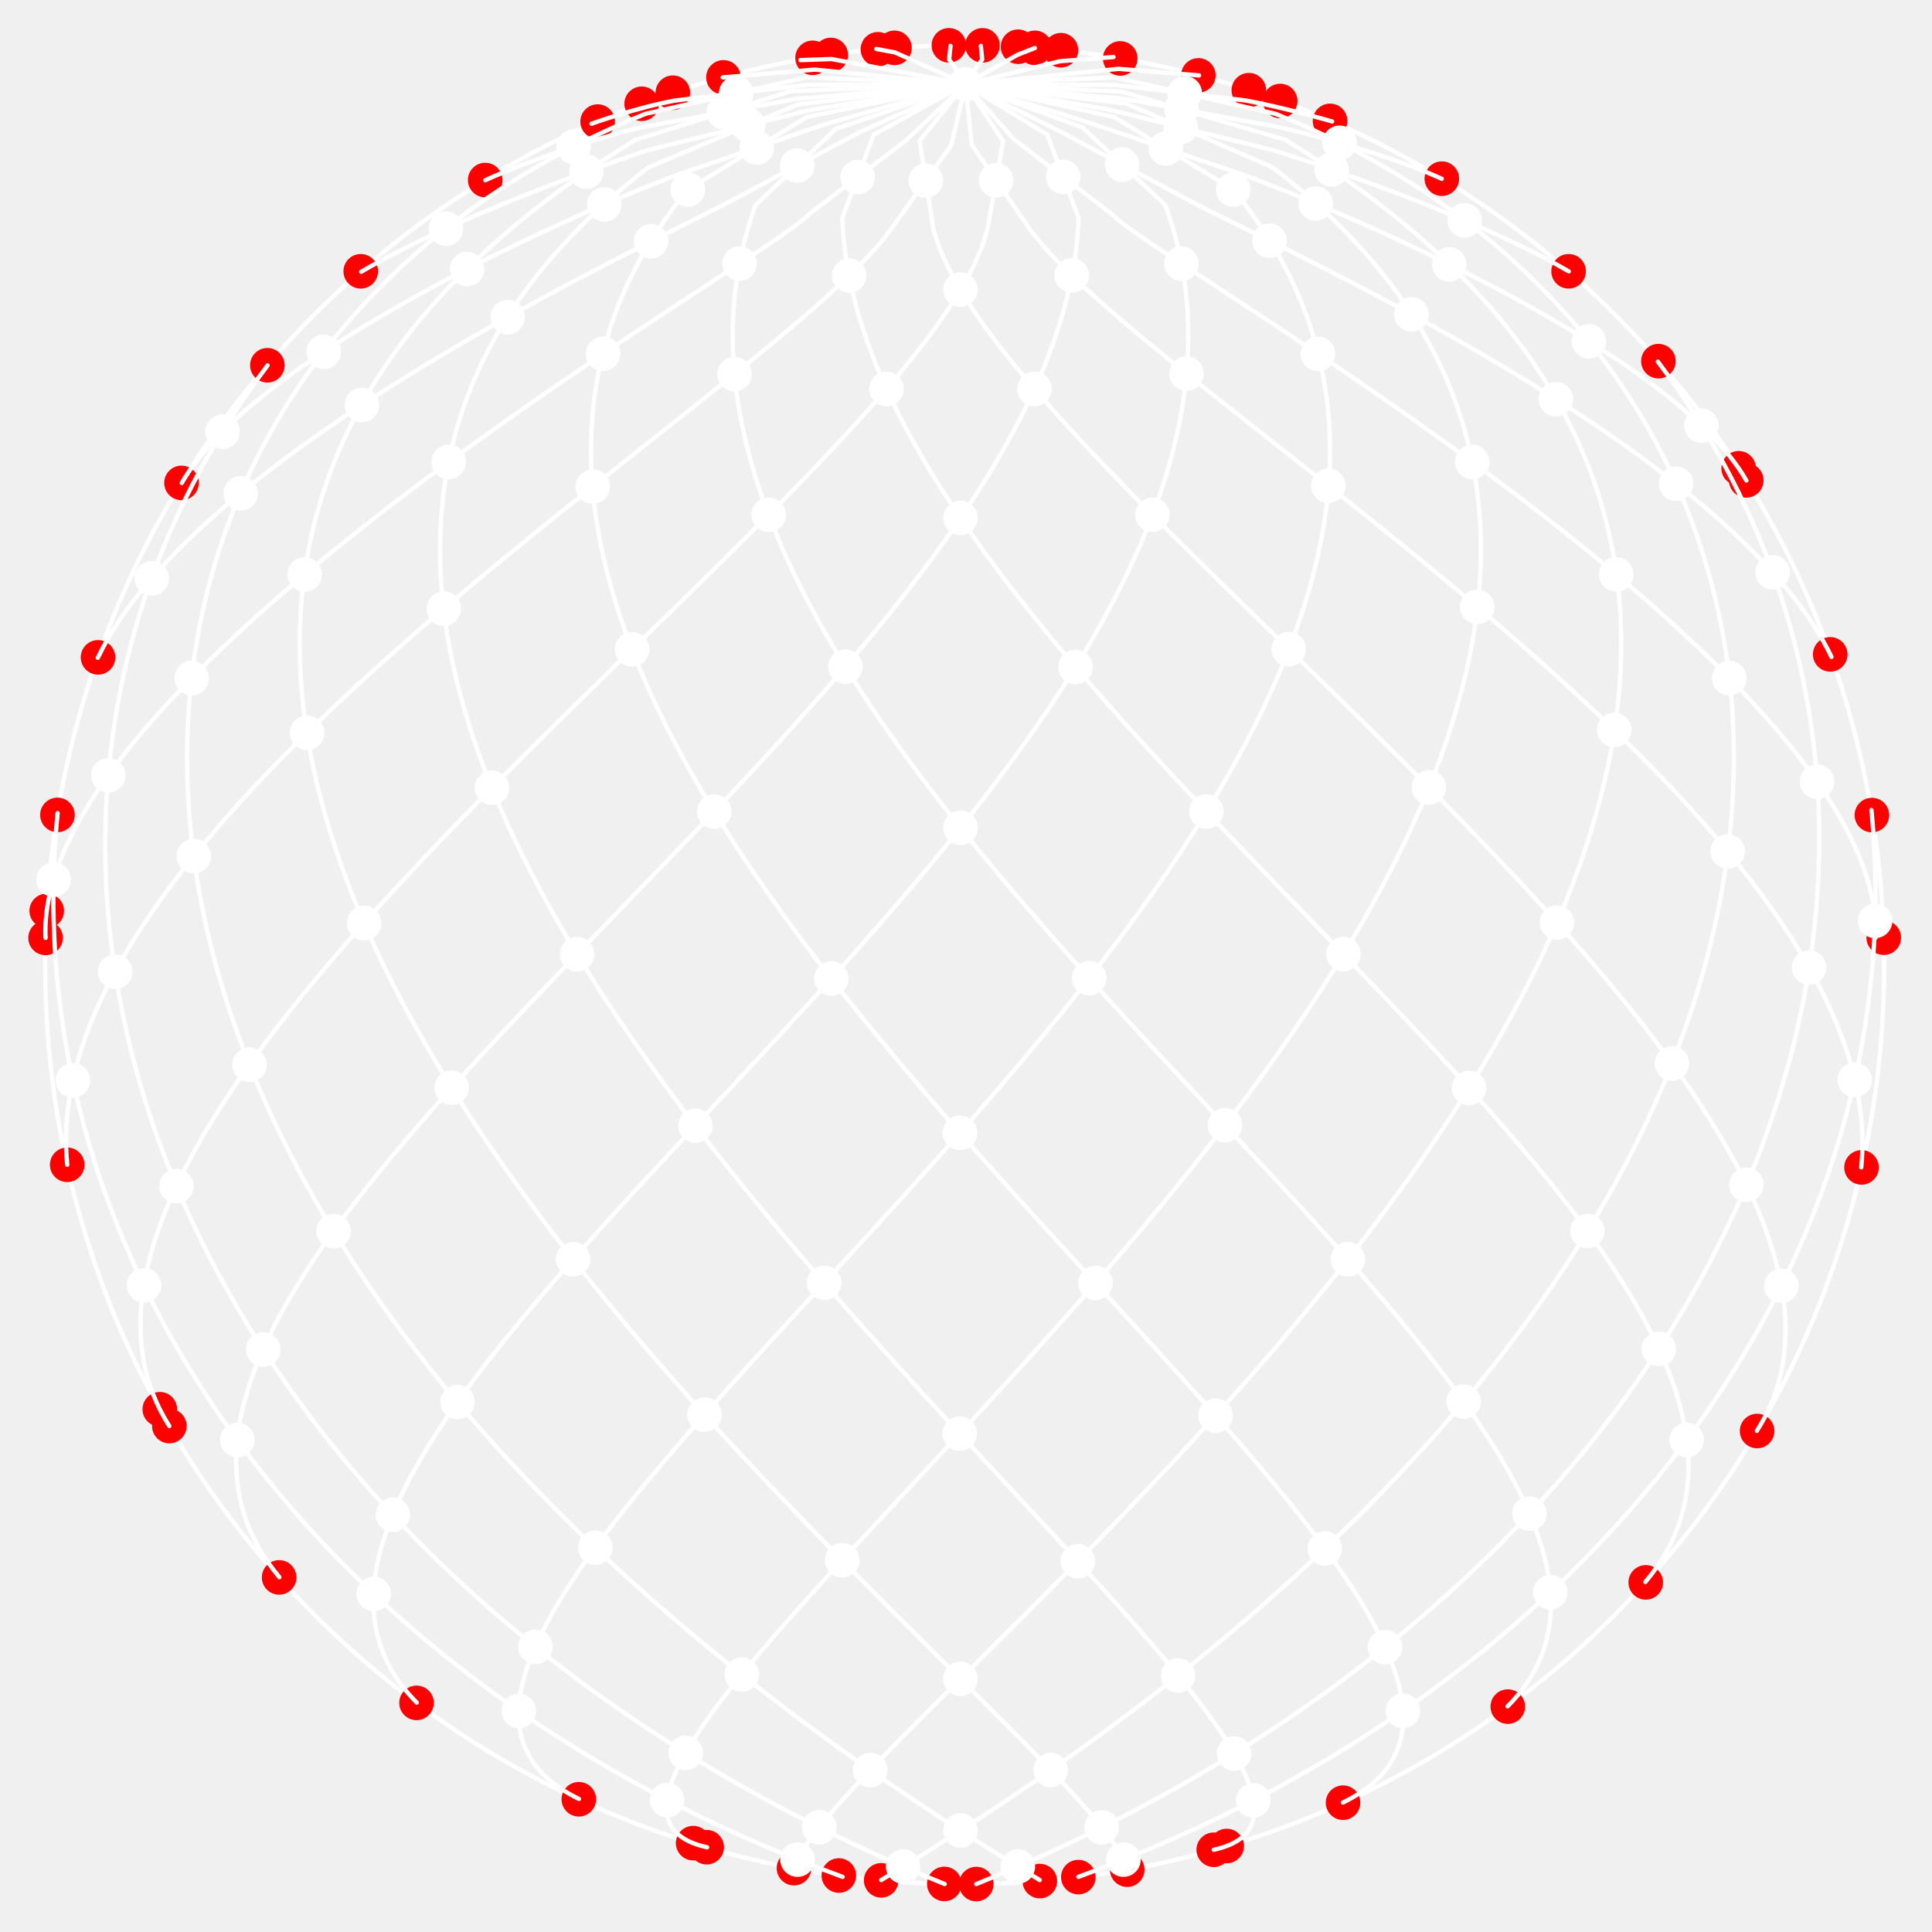
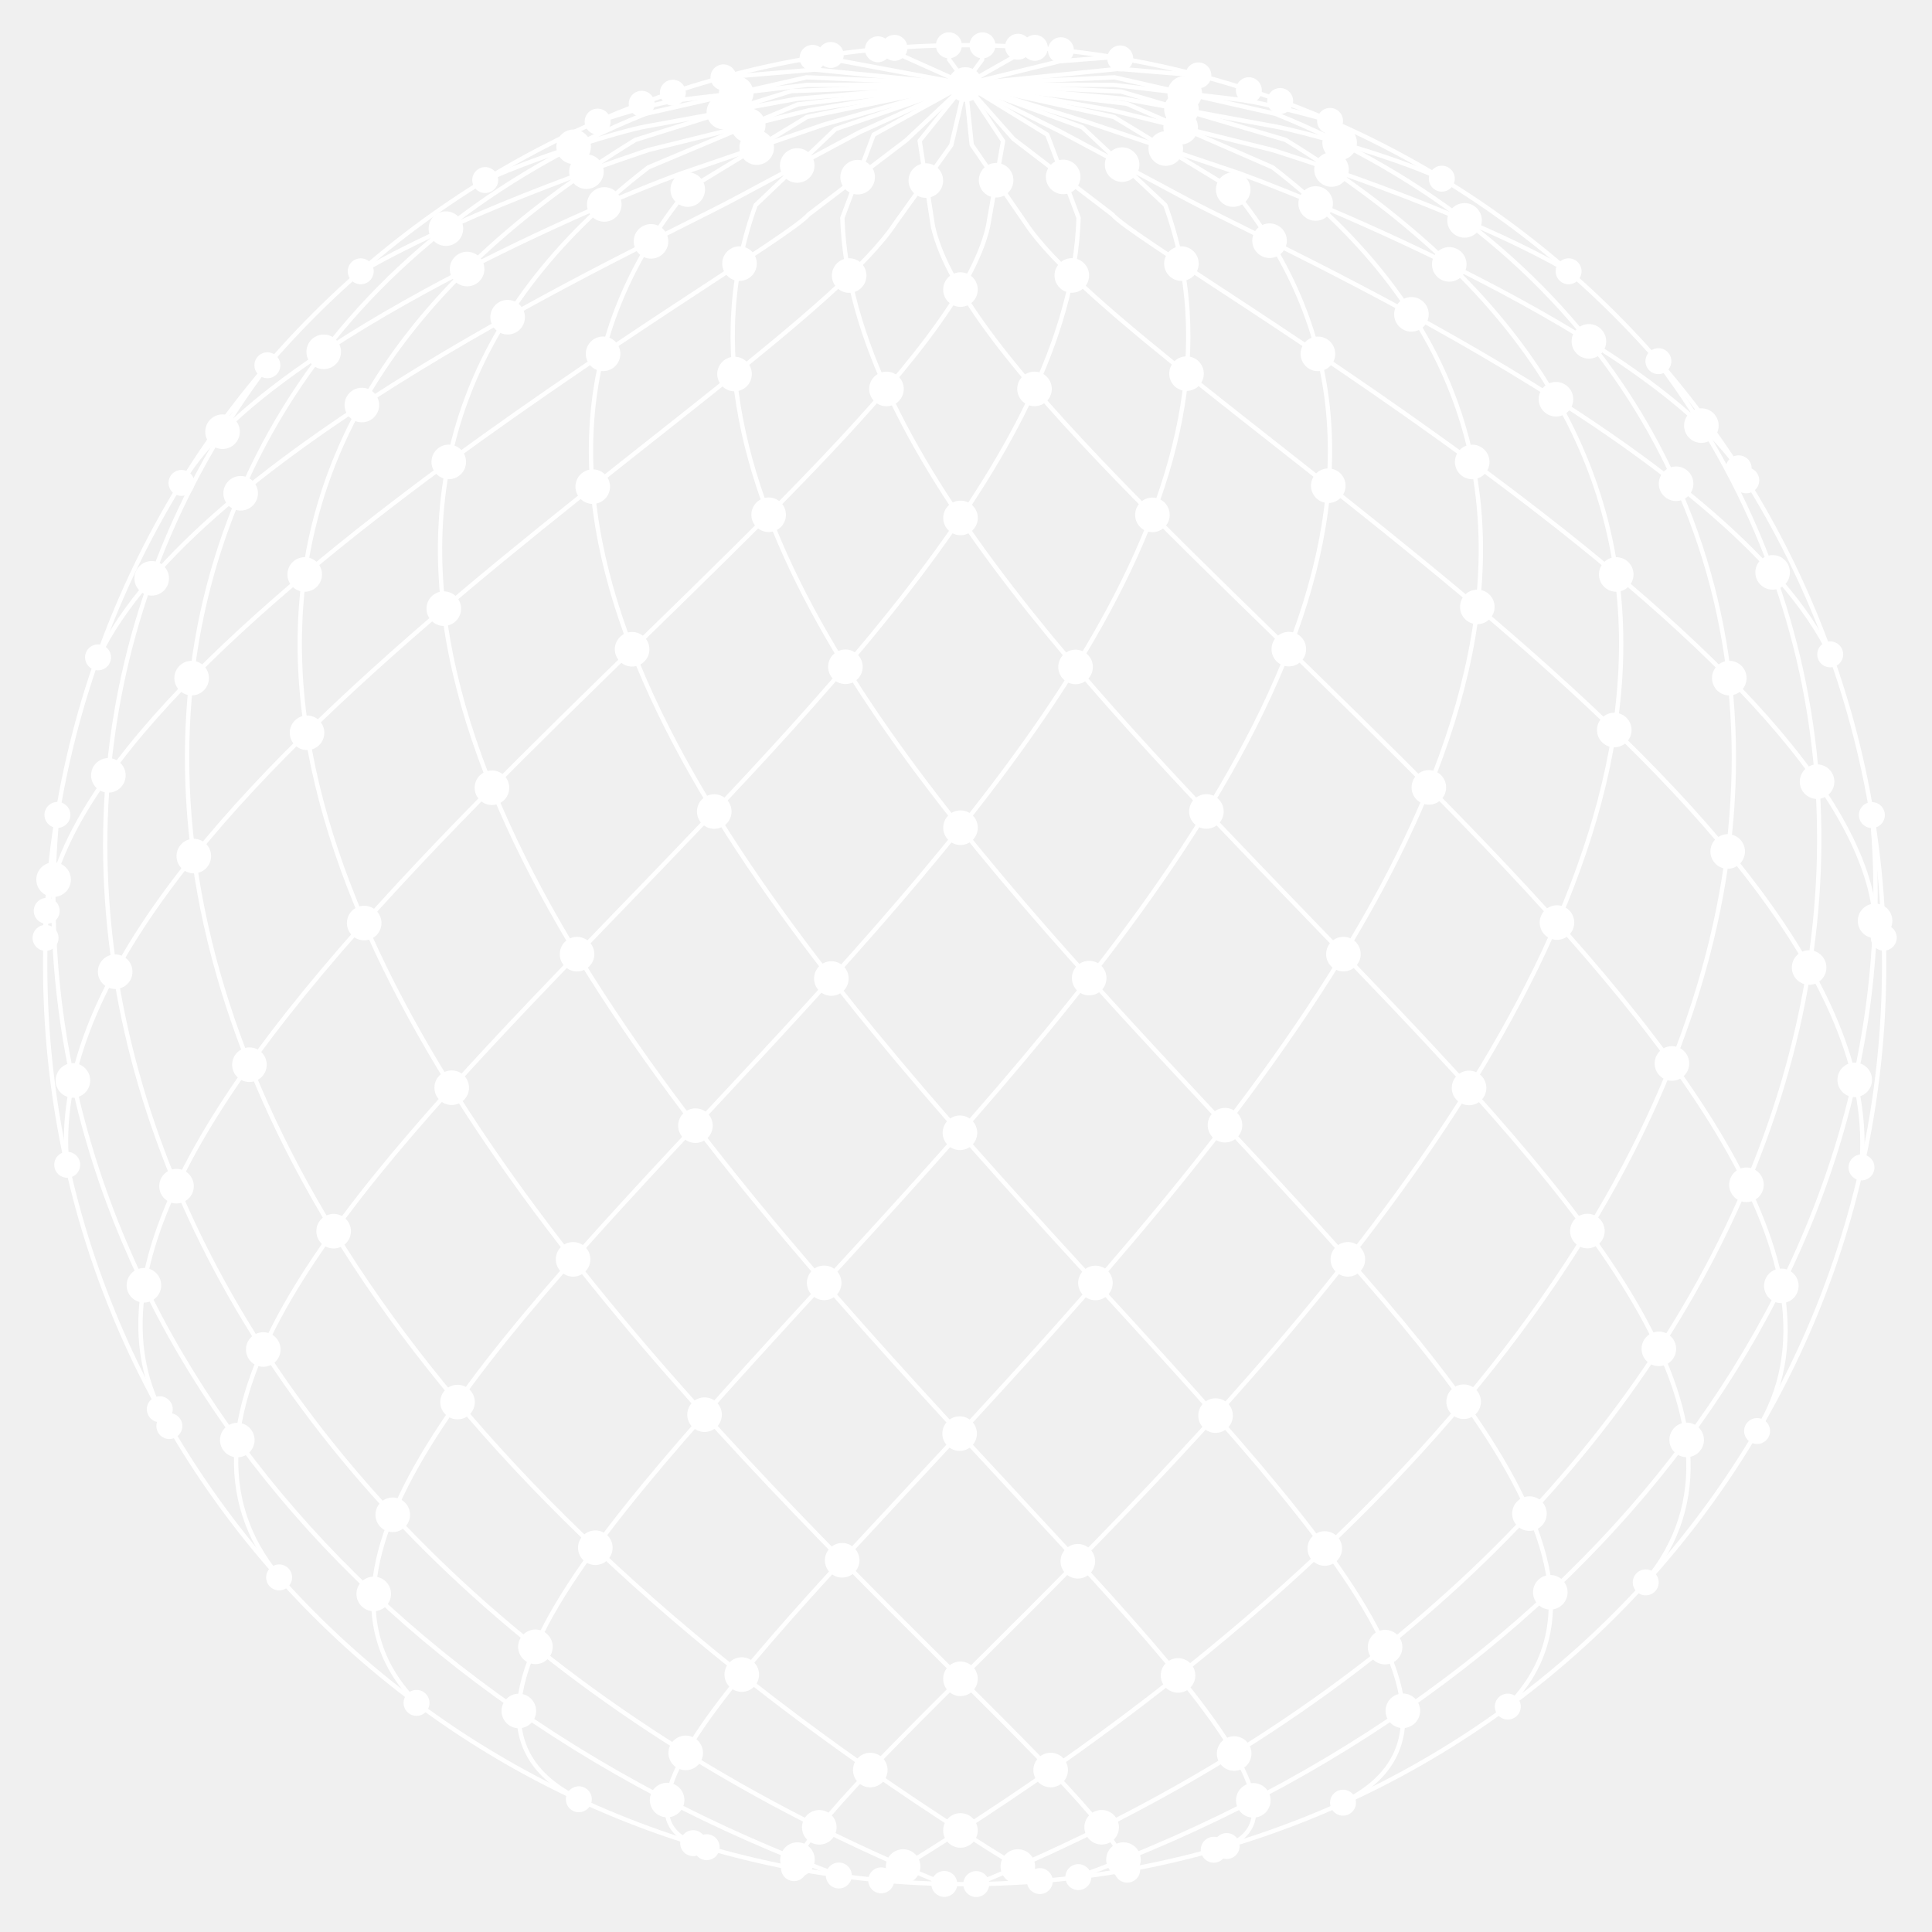
<svg xmlns="http://www.w3.org/2000/svg" width="100%" height="100%" viewBox="-10 -10 447 447">
  <style>
        svg {
            stroke-linecap: round;
            stroke-linejoin: round;
        }

        .bg-sphere,
        .line {
            fill: none;
            stroke: white;
            stroke-width: 1px;
        }

        .dot {
            fill: white;
            stroke: none;
            r: 4px;
        }

        .dot-circle {
-             fill: red;
+             fill: white;
+             r: 3px;
        }
    </style>
  <circle class="bg-sphere" cx="213.189" cy="213.189" r="212.739" />
  <g id="dots-circle">
    <circle class="dot dot-circle" cx="209.54" cy="0.48" r="4" />
    <circle class="dot dot-circle" cx="217.31" cy="0.49" r="4" />
    <circle class="dot dot-circle" cx="193.12" cy="1.40" r="4" />
    <circle class="dot dot-circle" cx="196.95" cy="1.07" r="4" />
    <circle class="dot dot-circle" cx="225.54" cy="0.81" r="4" />
    <circle class="dot dot-circle" cx="229.43" cy="1.07" r="4" />
    <circle class="dot dot-circle" cx="235.46" cy="1.62" r="4" />
    <circle class="dot dot-circle" cx="178.00" cy="3.38" r="4" />
    <circle class="dot dot-circle" cx="182.21" cy="2.72" r="4" />
    <circle class="dot dot-circle" cx="249.18" cy="3.52" r="4" />
    <circle class="dot dot-circle" cx="267.26" cy="7.44" r="4" />
    <circle class="dot dot-circle" cx="157.38" cy="7.90" r="4" />
    <circle class="dot dot-circle" cx="145.67" cy="11.45" r="4" />
    <circle class="dot dot-circle" cx="278.94" cy="10.87" r="4" />
    <circle class="dot dot-circle" cx="286.19" cy="13.37" r="4" />
    <circle class="dot dot-circle" cx="138.46" cy="14.01" r="4" />
    <circle class="dot dot-circle" cx="128.27" cy="18.13" r="4" />
    <circle class="dot dot-circle" cx="297.73" cy="17.97" r="4" />
    <circle class="dot dot-circle" cx="323.59" cy="31.34" r="4" />
    <circle class="dot dot-circle" cx="102.26" cy="31.66" r="4" />
    <circle class="dot dot-circle" cx="73.46" cy="52.77" r="4" />
    <circle class="dot dot-circle" cx="352.92" cy="52.77" r="4" />
    <circle class="dot dot-circle" cx="373.70" cy="73.56" r="4" />
    <circle class="dot dot-circle" cx="51.86" cy="74.51" r="4" />
    <circle class="dot dot-circle" cx="392.27" cy="98.35" r="4" />
    <circle class="dot dot-circle" cx="394.03" cy="101.14" r="4" />
    <circle class="dot dot-circle" cx="31.99" cy="101.73" r="4" />
    <circle class="dot dot-circle" cx="413.45" cy="141.40" r="4" />
    <circle class="dot dot-circle" cx="12.68" cy="142.09" r="4" />
    <circle class="dot dot-circle" cx="3.29" cy="178.54" r="4" />
    <circle class="dot dot-circle" cx="423.09" cy="178.58" r="4" />
    <circle class="dot dot-circle" cx="0.81" cy="200.74" r="4" />
    <circle class="dot dot-circle" cx="0.54" cy="207.00" r="4" />
    <circle class="dot dot-circle" cx="425.84" cy="206.95" r="4" />
    <circle class="dot dot-circle" cx="5.55" cy="259.49" r="4" />
    <circle class="dot dot-circle" cx="420.69" cy="260.10" r="4" />
    <circle class="dot dot-circle" cx="26.97" cy="316.05" r="4" />
    <circle class="dot dot-circle" cx="29.18" cy="319.94" r="4" />
    <circle class="dot dot-circle" cx="396.53" cy="321.09" r="4" />
    <circle class="dot dot-circle" cx="54.58" cy="354.96" r="4" />
    <circle class="dot dot-circle" cx="370.77" cy="356.11" r="4" />
    <circle class="dot dot-circle" cx="86.37" cy="383.99" r="4" />
    <circle class="dot dot-circle" cx="338.85" cy="384.85" r="4" />
    <circle class="dot dot-circle" cx="123.92" cy="406.29" r="4" />
    <circle class="dot dot-circle" cx="300.73" cy="407.08" r="4" />
    <circle class="dot dot-circle" cx="150.37" cy="416.44" r="4" />
    <circle class="dot dot-circle" cx="153.50" cy="417.38" r="4" />
    <circle class="dot dot-circle" cx="273.81" cy="417.11" r="4" />
    <circle class="dot dot-circle" cx="270.82" cy="417.97" r="4" />
    <circle class="dot dot-circle" cx="173.70" cy="422.23" r="4" />
    <circle class="dot dot-circle" cx="250.80" cy="422.58" r="4" />
    <circle class="dot dot-circle" cx="184.08" cy="423.93" r="4" />
    <circle class="dot dot-circle" cx="239.49" cy="424.30" r="4" />
    <circle class="dot dot-circle" cx="193.88" cy="425.05" r="4" />
    <circle class="dot dot-circle" cx="230.58" cy="425.22" r="4" />
    <circle class="dot dot-circle" cx="208.48" cy="425.88" r="4" />
    <circle class="dot dot-circle" cx="215.87" cy="425.91" r="4" />
  </g>
  <g id="lines-left">
    <path class="line" d="M213.392,9.547L210.088,23.578L197.135,41.641C172.227,79.342 -2.6,177.654 5.553,259.491" />
    <path class="line" d="M213.397,9.555L222.071,22.643L218.564,42.509C204.832,101.764 -18.553,244.878 29.171,319.947" />
    <path class="line" d="M213.382,9.557L232.304,21.165L239.548,40.401C236.03,151.315 -6.997,281.313 54.636,354.912" />
    <path class="line" d="M213.33,9.533L240.418,19.459L259.619,37.456C306.985,167.544 19.992,317.01 86.419,383.928" />
    <path class="line" d="M275.317,33.86C387.513,170.586 37.27,363.729 123.951,406.221" />
    <path class="line" d="M213.515,9.57L250.683,13.998L284.442,28.728C463.467,166.493 80.603,401.483 153.597,417.406" />
    <path class="line" d="M213.365,9.545L249.384,11.186L287.428,22.361C509.433,158.259 186.167,384.186 173.736,422.053" />
    <path class="line" d="M213.362,9.527L176.81,9.635L146.268,13.241C137.239,14.883 126.852,18.627 126.852,18.627" />
    <path class="line" d="M213.371,9.448L247.835,7.892L285.105,16.339C425.471,72.755 455.613,266.93 193.881,424.985" />
    <path class="line" d="M373.569,73.672C459.092,187.346 394.07,353.413 215.871,425.912" />
    <path class="line" d="M239.486,424.248C358.902,380.813 433.323,281.63 422.983,177.415" />
    <path class="line" d="M0.537,207.004C-2.348,144.969 169.323,49.034 177.056,39.651L199.655,22.458L213.396,9.538" />
    <path class="line" d="M12.628,142.202C35.425,94.31 138.268,47.57 159.649,36.205L188.895,20.571L213.363,9.506" />
    <path class="line" d="M32.043,101.76C49.356,71.385 125.525,38.16 147.499,30.168L180.67,18.807L213.344,9.499" />
    <path class="line" d="M73.556,52.88C98.977,38.041 140.133,24.676 140.133,24.676L177.092,15.528L213.368,9.532" />
    <path class="line" d="M213.351,9.522L174.27,12.87L139.203,19.303C134.015,20.256 114.988,25.907 102.284,31.692" />
    <path class="line" d="M213.321,9.562L178.455,6.102L157.209,7.915" />
    <path class="line" d="M213.29,9.437L182.352,3.659L175.185,3.906" />
    <path class="line" d="M213.313,9.415L197.034,2.124L192.757,1.33" />
    <path class="line" d="M213.47,9.054L209.6,3.784L209.914,0.616" />
    <path class="line" d="M275.317,33.86L247.727,17.064L213.35,9.489" />
  </g>
  <g id="lines-right">
    <path class="line" d="M213.372,9.585L214.815,23.465L227.305,41.641C252.213,79.342 428.783,178.245 420.629,260.082" />
    <path class="line" d="M213.242,9.564L202.778,22.568L205.876,42.509C219.608,101.764 444.198,245.986 396.474,321.055" />
    <path class="line" d="M213.305,9.493L192.136,21.165L184.892,40.401C188.41,151.315 432.313,282.422 370.68,356.021" />
    <path class="line" d="M213.326,9.537L183.321,19.853L164.821,37.456C117.454,167.544 405.231,317.877 338.804,384.795" />
    <path class="line" d="M149.122,33.86C36.926,170.586 387.392,364.559 300.711,407.05" />
    <path class="line" d="M213.364,9.523L174.556,14.165L139.998,28.728C-39.027,166.493 343.816,402.052 270.822,417.975" />
    <path class="line" d="M213.316,9.536L173.044,11.075L137.012,22.361C-84.993,158.259 238.273,384.186 250.704,422.053" />
    <path class="line" d="M213.357,9.543L247.63,9.635L278.172,13.241C287.201,14.883 298.205,18.106 298.205,18.106" />
    <path class="line" d="M213.3,9.457L176.605,7.892L139.334,16.339C-1.031,72.755 -31.173,266.93 230.559,424.985" />
    <path class="line" d="M51.903,74.547C-33.62,188.221 30.37,353.413 208.569,425.912" />
    <path class="line" d="M184.954,424.248C65.538,380.813 -7.011,282.353 3.329,178.138" />
    <path class="line" d="M423.903,207.004C426.787,144.969 255.117,49.034 247.384,39.651L224.503,22.157L213.338,9.551" />
    <path class="line" d="M413.736,141.992C390.939,94.1 286.172,47.57 264.791,36.205L235.158,20.346L213.396,9.539" />
    <path class="line" d="M394.055,101.186C376.742,70.811 298.915,38.16 276.941,30.168L241.61,18.265L213.397,9.514" />
    <path class="line" d="M352.958,52.795C327.537,37.956 284.307,24.676 284.307,24.676L247.348,15.528L213.379,9.539" />
    <path class="line" d="M213.366,9.525L250.17,12.87L285.237,19.303C290.424,20.256 310.866,25.581 323.57,31.366" />
    <path class="line" d="M213.353,9.511L248.761,5.93L267.426,7.45" />
    <path class="line" d="M213.353,9.507L235.196,4.169L247.626,3.196" />
    <path class="line" d="M213.382,9.506L225.434,2.67L229.425,1.116" />
    <path class="line" d="M213.376,9.053L217.246,3.783L216.932,0.616" />
    <path class="line" d="M149.122,33.86L176.713,17.064L213.328,9.528" />
  </g>
  <g id="dots">
    <circle class="dot" cx="213.34" cy="9.55" r="4" />
    <circle class="dot" cx="204.21" cy="31.78" r="4" />
    <circle class="dot" cx="186.47" cy="53.75" r="4" />
    <circle class="dot" cx="159.95" cy="76.54" r="4" />
    <circle class="dot" cx="127.14" cy="102.59" r="4" />
    <circle class="dot" cx="92.68" cy="130.82" r="4" />
    <circle class="dot" cx="61.04" cy="159.54" r="4" />
    <circle class="dot" cx="34.84" cy="188.07" r="4" />
    <circle class="dot" cx="16.65" cy="214.82" r="4" />
    <circle class="dot" cx="6.87" cy="239.98" r="4" />
    <circle class="dot" cx="220.47" cy="31.70" r="4" />
    <circle class="dot" cx="212.22" cy="57.00" r="4" />
    <circle class="dot" cx="195.10" cy="79.99" r="4" />
    <circle class="dot" cx="167.84" cy="109.10" r="4" />
    <circle class="dot" cx="136.25" cy="140.22" r="4" />
    <circle class="dot" cx="103.82" cy="172.26" r="4" />
    <circle class="dot" cx="74.26" cy="203.56" r="4" />
    <circle class="dot" cx="47.71" cy="236.34" r="4" />
    <circle class="dot" cx="30.84" cy="264.44" r="4" />
    <circle class="dot" cx="23.30" cy="287.37" r="4" />
    <circle class="dot" cx="237.98" cy="53.73" r="4" />
    <circle class="dot" cx="229.35" cy="79.98" r="4" />
    <circle class="dot" cx="212.23" cy="109.83" r="4" />
    <circle class="dot" cx="185.60" cy="144.27" r="4" />
    <circle class="dot" cx="155.25" cy="177.76" r="4" />
    <circle class="dot" cx="123.51" cy="210.76" r="4" />
    <circle class="dot" cx="94.51" cy="241.66" r="4" />
    <circle class="dot" cx="67.19" cy="274.85" r="4" />
    <circle class="dot" cx="50.91" cy="302.23" r="4" />
    <circle class="dot" cx="44.90" cy="323.18" r="4" />
    <circle class="dot" cx="235.98" cy="30.93" r="4" />
    <circle class="dot" cx="264.52" cy="76.45" r="4" />
    <circle class="dot" cx="256.63" cy="109.12" r="4" />
    <circle class="dot" cx="238.85" cy="144.31" r="4" />
    <circle class="dot" cx="212.23" cy="181.50" r="4" />
    <circle class="dot" cx="182.35" cy="216.40" r="4" />
    <circle class="dot" cx="150.90" cy="250.44" r="4" />
    <circle class="dot" cx="122.59" cy="281.37" r="4" />
    <circle class="dot" cx="95.86" cy="314.39" r="4" />
    <circle class="dot" cx="80.87" cy="340.47" r="4" />
    <circle class="dot" cx="76.47" cy="358.78" r="4" />
    <circle class="dot" cx="263.34" cy="50.99" r="4" />
    <circle class="dot" cx="249.62" cy="28.09" r="4" />
    <circle class="dot" cx="275.32" cy="33.86" r="4" />
    <circle class="dot" cx="297.32" cy="102.38" r="4" />
    <circle class="dot" cx="288.19" cy="140.19" r="4" />
    <circle class="dot" cx="269.12" cy="177.75" r="4" />
    <circle class="dot" cx="242.00" cy="216.30" r="4" />
    <circle class="dot" cx="212.10" cy="252.09" r="4" />
    <circle class="dot" cx="180.69" cy="286.81" r="4" />
    <circle class="dot" cx="153.01" cy="317.31" r="4" />
    <circle class="dot" cx="127.74" cy="348.09" r="4" />
    <circle class="dot" cx="113.88" cy="371.02" r="4" />
    <circle class="dot" cx="110.04" cy="385.86" r="4" />
    <circle class="dot" cx="294.92" cy="71.87" r="4" />
    <circle class="dot" cx="283.73" cy="45.69" r="4" />
    <circle class="dot" cx="331.80" cy="130.42" r="4" />
    <circle class="dot" cx="320.59" cy="172.18" r="4" />
    <circle class="dot" cx="300.82" cy="210.75" r="4" />
    <circle class="dot" cx="273.42" cy="250.33" r="4" />
    <circle class="dot" cx="243.45" cy="286.83" r="4" />
    <circle class="dot" cx="212.03" cy="321.69" r="4" />
    <circle class="dot" cx="184.85" cy="351.00" r="4" />
    <circle class="dot" cx="161.62" cy="377.44" r="4" />
    <circle class="dot" cx="148.65" cy="395.56" r="4" />
    <circle class="dot" cx="144.35" cy="406.47" r="4" />
    <circle class="dot" cx="330.62" cy="96.88" r="4" />
    <circle class="dot" cx="316.56" cy="62.73" r="4" />
    <circle class="dot" cx="294.40" cy="37.08" r="4" />
    <circle class="dot" cx="263.16" cy="19.44" r="4" />
    <circle class="dot" cx="363.49" cy="158.90" r="4" />
    <circle class="dot" cx="350.23" cy="203.45" r="4" />
    <circle class="dot" cx="329.89" cy="241.71" r="4" />
    <circle class="dot" cx="301.85" cy="281.37" r="4" />
    <circle class="dot" cx="271.24" cy="317.52" r="4" />
    <circle class="dot" cx="239.37" cy="351.23" r="4" />
    <circle class="dot" cx="212.22" cy="378.42" r="4" />
    <circle class="dot" cx="191.35" cy="399.53" r="4" />
    <circle class="dot" cx="179.55" cy="412.78" r="4" />
    <circle class="dot" cx="174.51" cy="420.25" r="4" />
    <circle class="dot" cx="363.94" cy="122.91" r="4" />
    <circle class="dot" cx="350.00" cy="82.37" r="4" />
    <circle class="dot" cx="325.31" cy="51.17" r="4" />
    <circle class="dot" cx="298.07" cy="29.22" r="4" />
    <circle class="dot" cx="263.35" cy="15.29" r="4" />
    <circle class="dot" cx="160.33" cy="11.58" r="4" />
    <circle class="dot" cx="389.73" cy="187.00" r="4" />
    <circle class="dot" cx="376.83" cy="236.05" r="4" />
    <circle class="dot" cx="357.27" cy="274.82" r="4" />
    <circle class="dot" cx="328.64" cy="314.31" r="4" />
    <circle class="dot" cx="296.51" cy="348.27" r="4" />
    <circle class="dot" cx="262.56" cy="377.64" r="4" />
    <circle class="dot" cx="233.09" cy="399.53" r="4" />
    <circle class="dot" cx="264.11" cy="11.58" r="4" />
    <circle class="dot" cx="212.22" cy="413.50" r="4" />
    <circle class="dot" cx="198.95" cy="421.85" r="4" />
    <circle class="dot" cx="390.10" cy="146.89" r="4" />
    <circle class="dot" cx="377.79" cy="101.92" r="4" />
    <circle class="dot" cx="357.62" cy="68.98" r="4" />
    <circle class="dot" cx="328.85" cy="40.99" r="4" />
    <circle class="dot" cx="299.95" cy="23.04" r="4" />
    <circle class="dot" cx="408.57" cy="213.85" r="4" />
    <circle class="dot" cx="394.07" cy="264.12" r="4" />
    <circle class="dot" cx="373.80" cy="302.08" r="4" />
    <circle class="dot" cx="343.86" cy="340.20" r="4" />
    <circle class="dot" cx="310.46" cy="371.09" r="4" />
    <circle class="dot" cx="275.54" cy="395.71" r="4" />
    <circle class="dot" cx="244.89" cy="412.77" r="4" />
    <circle class="dot" cx="225.49" cy="421.85" r="4" />
    <circle class="dot" cx="410.41" cy="170.85" r="4" />
    <circle class="dot" cx="400.13" cy="122.43" r="4" />
    <circle class="dot" cx="383.64" cy="88.47" r="4" />
    <circle class="dot" cx="419.12" cy="239.84" r="4" />
    <circle class="dot" cx="402.14" cy="287.50" r="4" />
    <circle class="dot" cx="380.24" cy="323.14" r="4" />
    <circle class="dot" cx="348.69" cy="358.40" r="4" />
    <circle class="dot" cx="314.57" cy="385.82" r="4" />
    <circle class="dot" cx="279.97" cy="406.54" r="4" />
    <circle class="dot" cx="249.93" cy="420.25" r="4" />
    <circle class="dot" cx="423.83" cy="203.06" r="4" />
    <circle class="dot" cx="188.43" cy="30.99" r="4" />
    <circle class="dot" cx="161.10" cy="50.99" r="4" />
    <circle class="dot" cx="129.53" cy="71.86" r="4" />
    <circle class="dot" cx="93.83" cy="96.87" r="4" />
    <circle class="dot" cx="60.50" cy="122.91" r="4" />
    <circle class="dot" cx="34.34" cy="146.89" r="4" />
    <circle class="dot" cx="15.07" cy="169.39" r="4" />
    <circle class="dot" cx="2.40" cy="193.51" r="4" />
    <circle class="dot" cx="174.45" cy="28.29" r="4" />
    <circle class="dot" cx="140.62" cy="45.84" r="4" />
    <circle class="dot" cx="107.45" cy="63.39" r="4" />
    <circle class="dot" cx="73.72" cy="83.71" r="4" />
    <circle class="dot" cx="45.68" cy="104.13" r="4" />
    <circle class="dot" cx="25.10" cy="123.81" r="4" />
    <circle class="dot" cx="129.81" cy="37.30" r="4" />
    <circle class="dot" cx="98.07" cy="52.25" r="4" />
    <circle class="dot" cx="64.90" cy="71.40" r="4" />
    <circle class="dot" cx="41.49" cy="89.88" r="4" />
    <circle class="dot" cx="165.08" cy="24.15" r="4" />
    <circle class="dot" cx="163.11" cy="18.99" r="4" />
    <circle class="dot" cx="125.68" cy="29.72" r="4" />
    <circle class="dot" cx="93.17" cy="42.90" r="4" />
    <circle class="dot" cx="157.48" cy="15.95" r="4" />
    <circle class="dot" cx="122.72" cy="23.96" r="4" />
    <circle class="dot" cx="259.72" cy="24.37" r="4" />
    <circle class="dot" cx="149.12" cy="33.86" r="4" />
  </g>
</svg>
